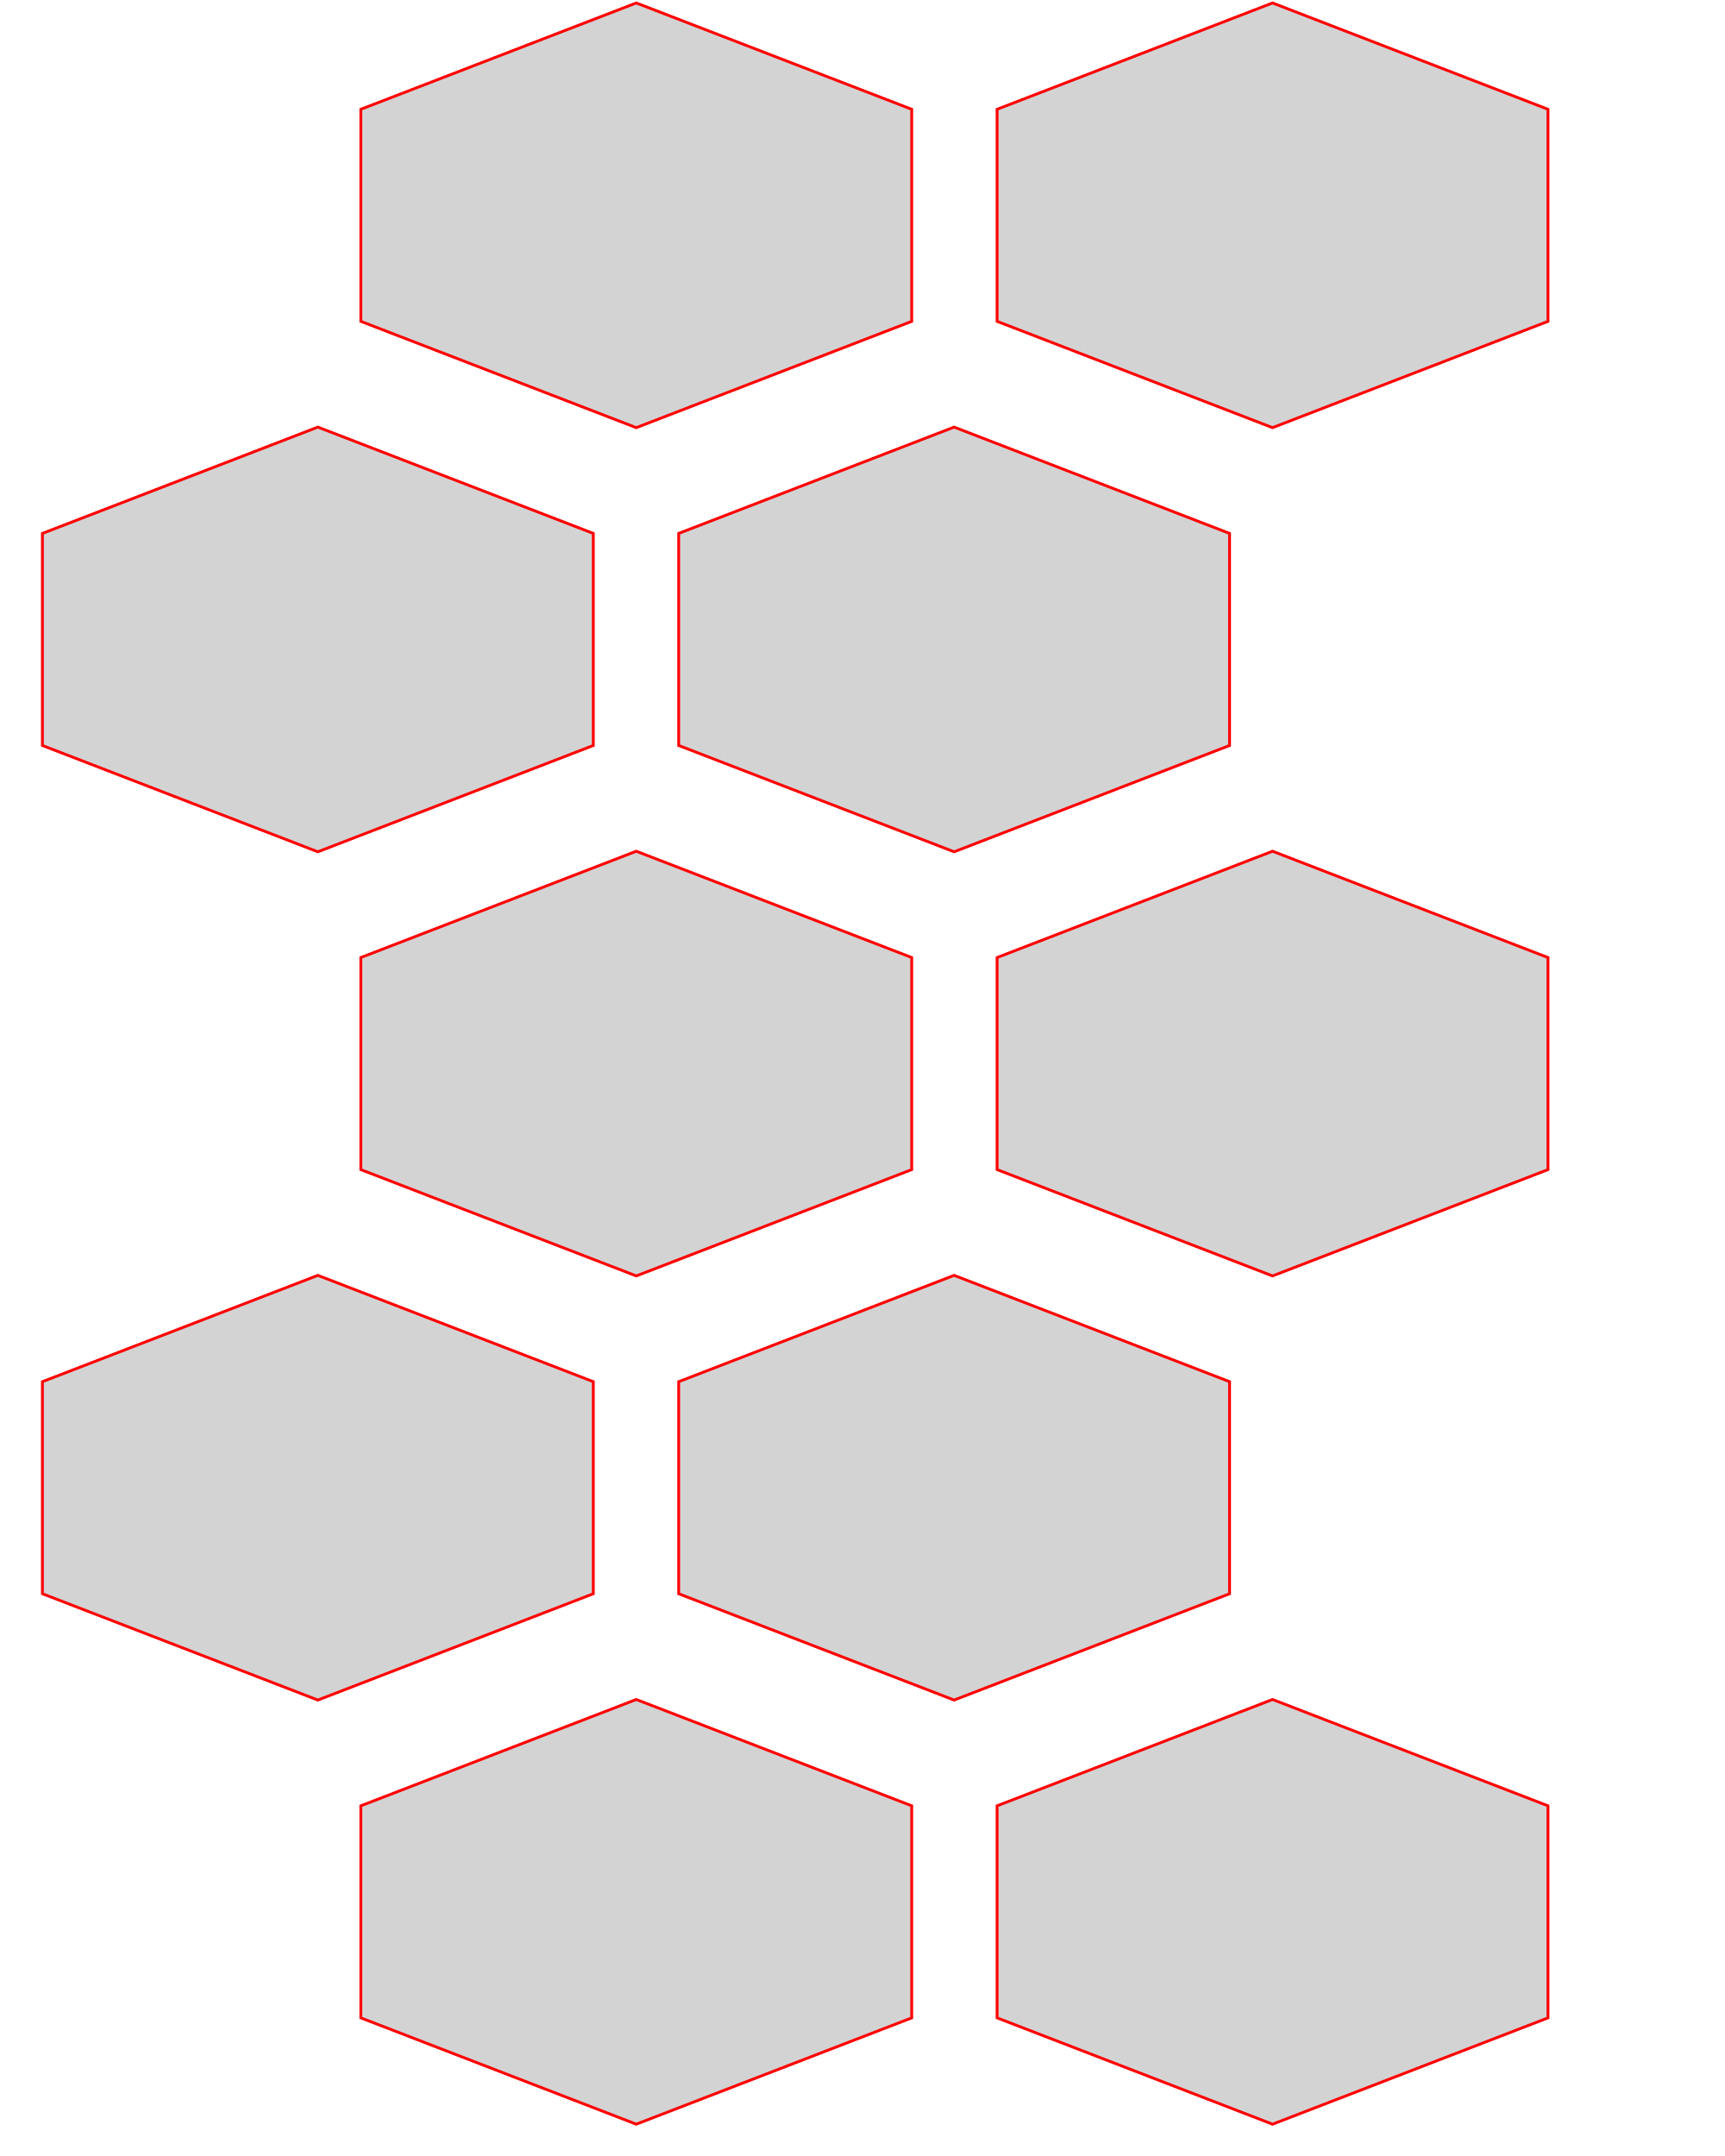
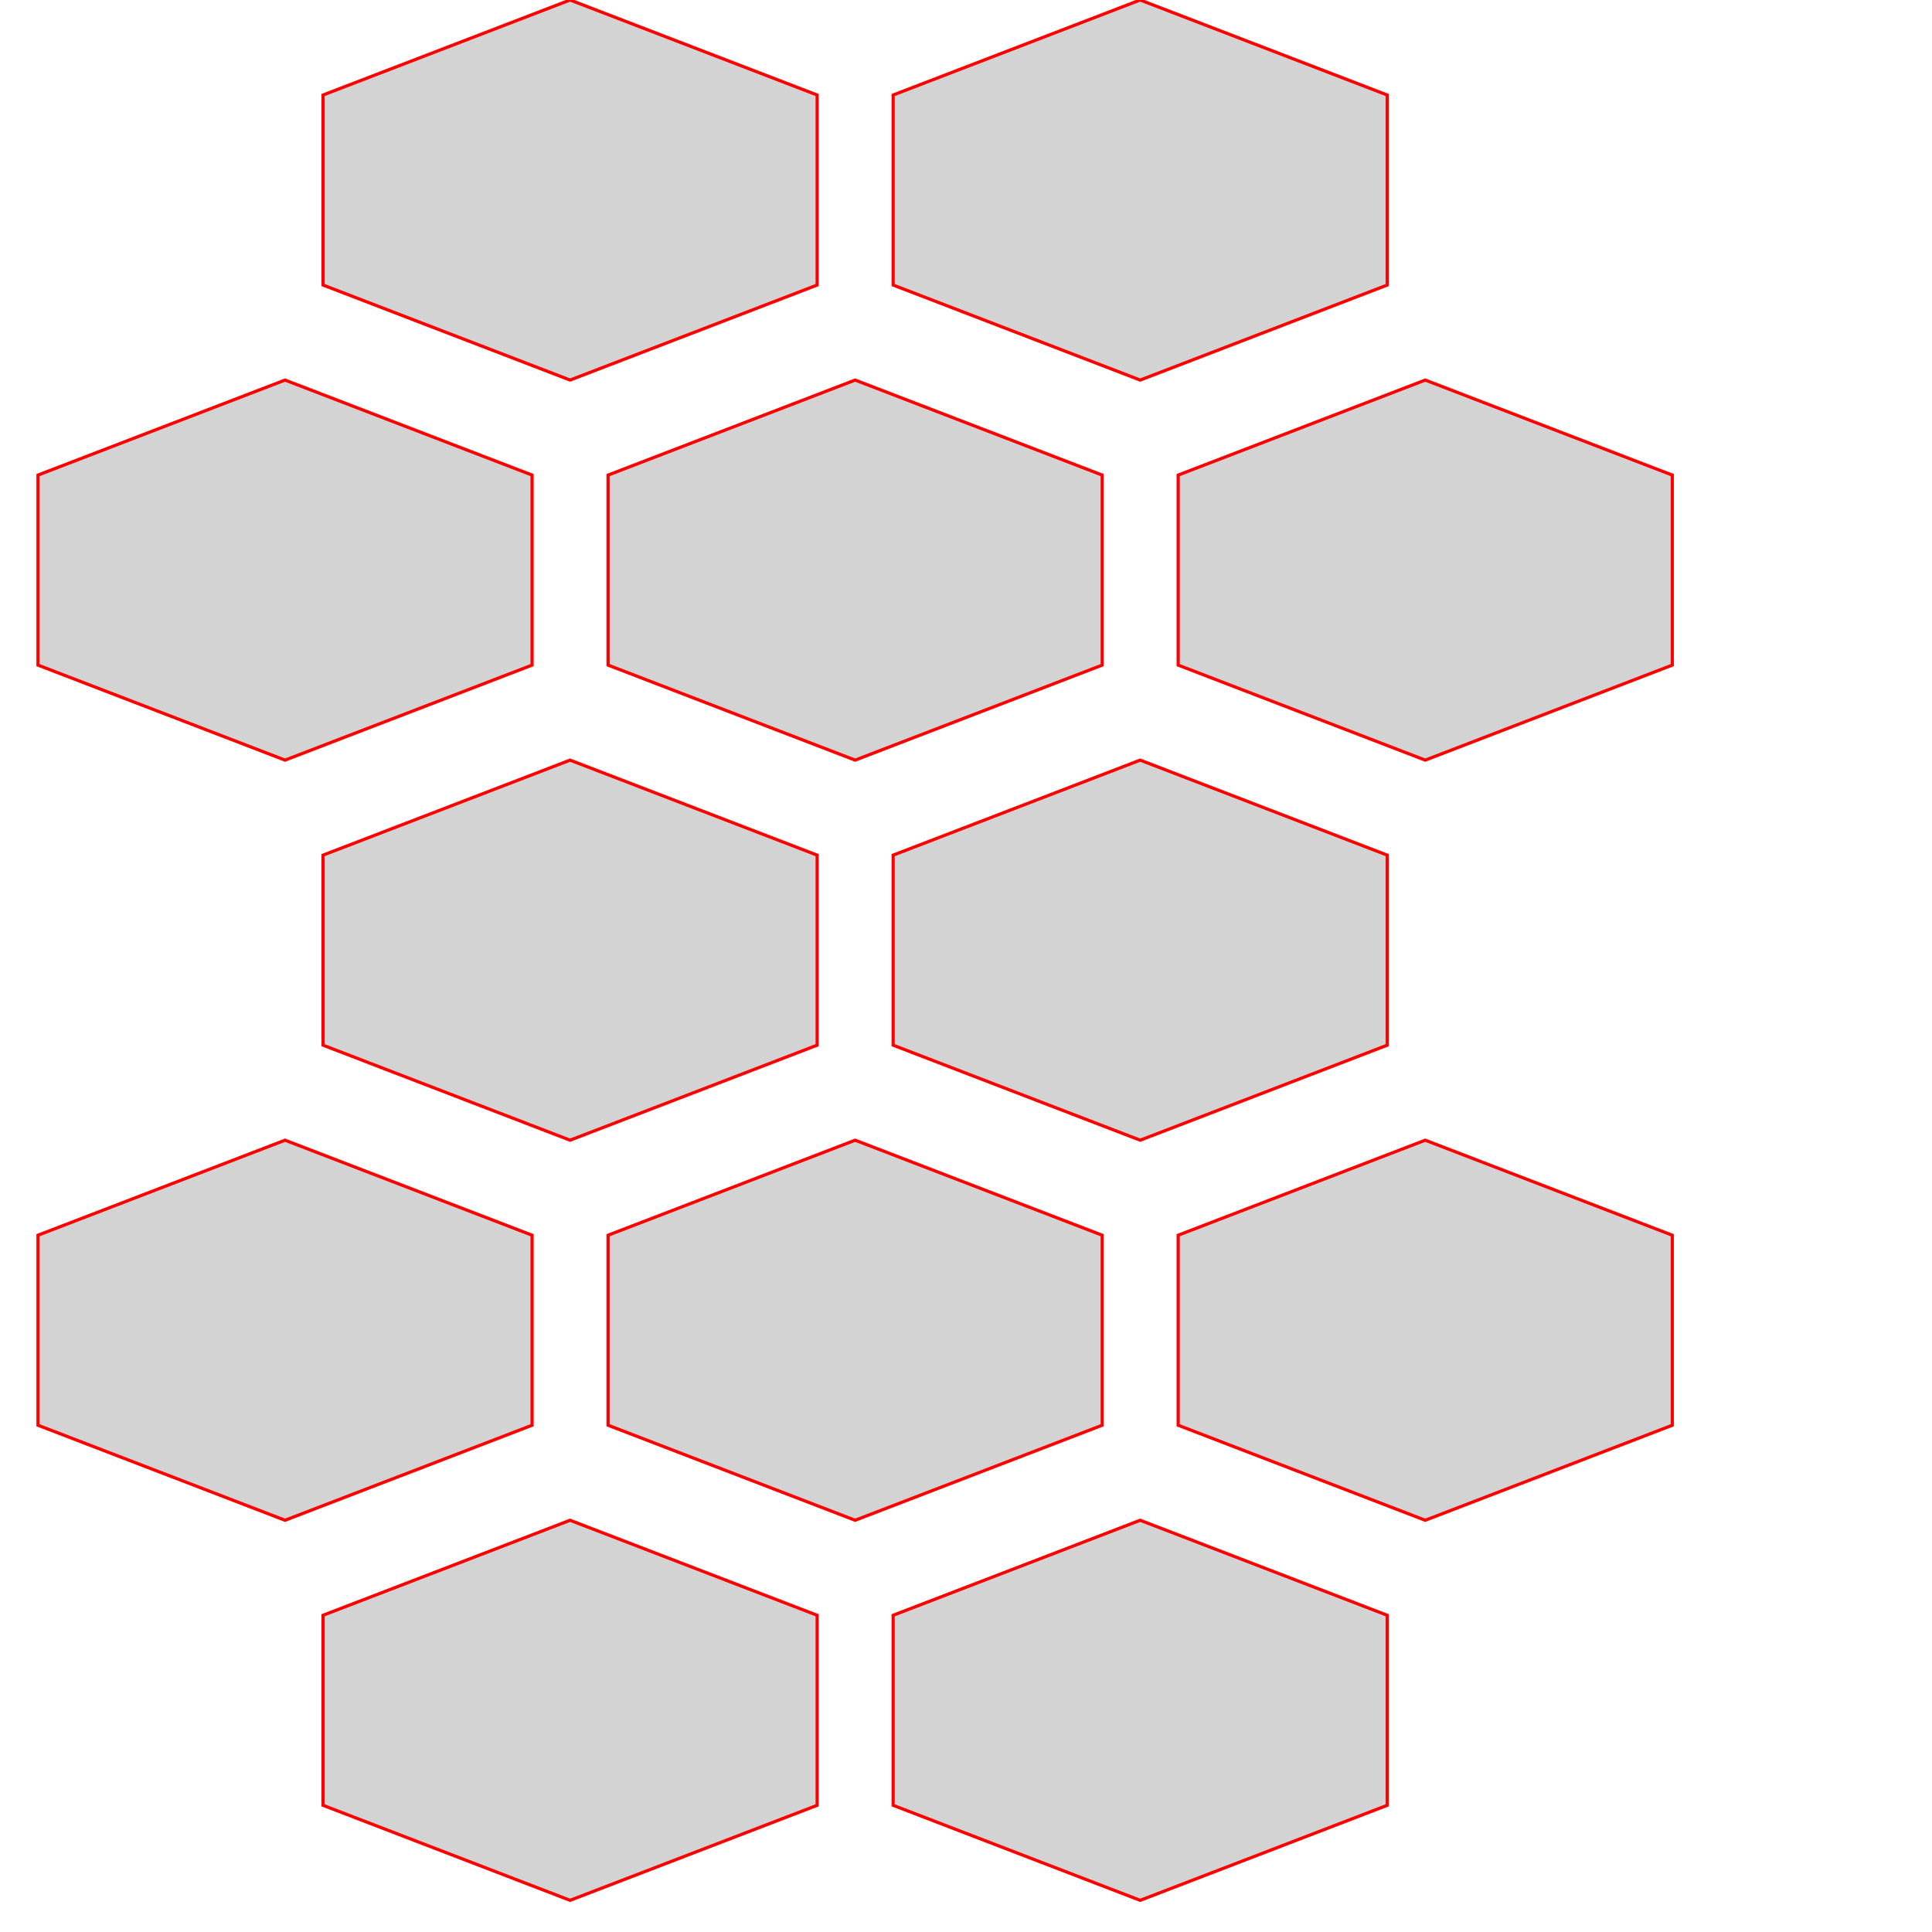
- <svg xmlns="http://www.w3.org/2000/svg" version="1.1" width="3in" height="3.75in" viewBox="0 -0.375 3.05 3.8">
+ <svg xmlns="http://www.w3.org/2000/svg" version="1.1" width="3in" height="3in" viewBox="0 0 3.05 3.05">
  <g fill="none" fill-rule="none" stroke="none" stroke-width="none" stroke-linecap="butt" stroke-linejoin="miter" stroke-miterlimit="10" stroke-dasharray="" stroke-dashoffset="0" font-family="none" font-weight="none" font-size="none" text-anchor="none" style="mix-blend-mode: normal">
    <path d="M0,3v-3h3v3z" fill="none" fill-rule="nonzero" stroke="none" stroke-width="1" />
-     <path d="M0.638,-0.188l0.487,-0.188l0.487,0.188v0.375l-0.487,0.188l-0.487,-0.188zM1.763,-0.188l0.487,-0.188l0.487,0.188v0.375l-0.487,0.188l-0.487,-0.188zM0.075,0.562l0.487,-0.188l0.487,0.188v0.375l-0.487,0.188l-0.487,-0.188zM1.2,0.562l0.487,-0.188l0.487,0.188v0.375l-0.487,0.188l-0.487,-0.188zM0.638,1.312l0.487,-0.188l0.487,0.188v0.375l-0.487,0.188l-0.487,-0.188zM1.763,1.312l0.487,-0.188l0.487,0.188v0.375l-0.487,0.188l-0.487,-0.188zM0.075,2.062l0.487,-0.188l0.487,0.188v0.375l-0.487,0.188l-0.487,-0.188zM1.2,2.062l0.487,-0.188l0.487,0.188v0.375l-0.487,0.188l-0.487,-0.188zM0.638,2.812l0.487,-0.188l0.487,0.188v0.375l-0.487,0.188l-0.487,-0.188zM1.763,2.812l0.487,-0.188l0.487,0.188v0.375l-0.487,0.188l-0.487,-0.188z" fill="#d3d3d3" fill-rule="evenodd" stroke="#ff0000" stroke-width="0.005" />
+     <path d="M0.51,0.15l0.39,-0.15l0.39,0.15v0.3l-0.39,0.15l-0.39,-0.15zM1.41,0.15l0.39,-0.15l0.39,0.15v0.3l-0.39,0.15l-0.39,-0.15zM0.06,0.75l0.39,-0.15l0.39,0.15v0.3l-0.39,0.15l-0.39,-0.15zM0.96,0.75l0.39,-0.15l0.39,0.15l0,0.3l-0.39,0.15l-0.39,-0.15zM1.86,0.75l0.39,-0.15l0.39,0.15v0.3l-0.39,0.15l-0.39,-0.15zM0.51,1.35l0.39,-0.15l0.39,0.15v0.3l-0.39,0.15l-0.39,-0.15zM1.41,1.35l0.39,-0.15l0.39,0.15v0.3l-0.39,0.15l-0.39,-0.15zM0.06,1.95l0.39,-0.15l0.39,0.15v0.3l-0.39,0.15l-0.39,-0.15zM0.96,1.95l0.39,-0.15l0.39,0.15l0,0.3l-0.39,0.15l-0.39,-0.15zM1.86,1.95l0.39,-0.15l0.39,0.15v0.3l-0.39,0.15l-0.39,-0.15zM0.51,2.55l0.39,-0.15l0.39,0.15v0.3l-0.39,0.15l-0.39,-0.15zM1.41,2.55l0.39,-0.15l0.39,0.15v0.3l-0.39,0.15l-0.39,-0.15z" fill="#d3d3d3" fill-rule="evenodd" stroke="#ff0000" stroke-width="0.005" />
  </g>
</svg>
